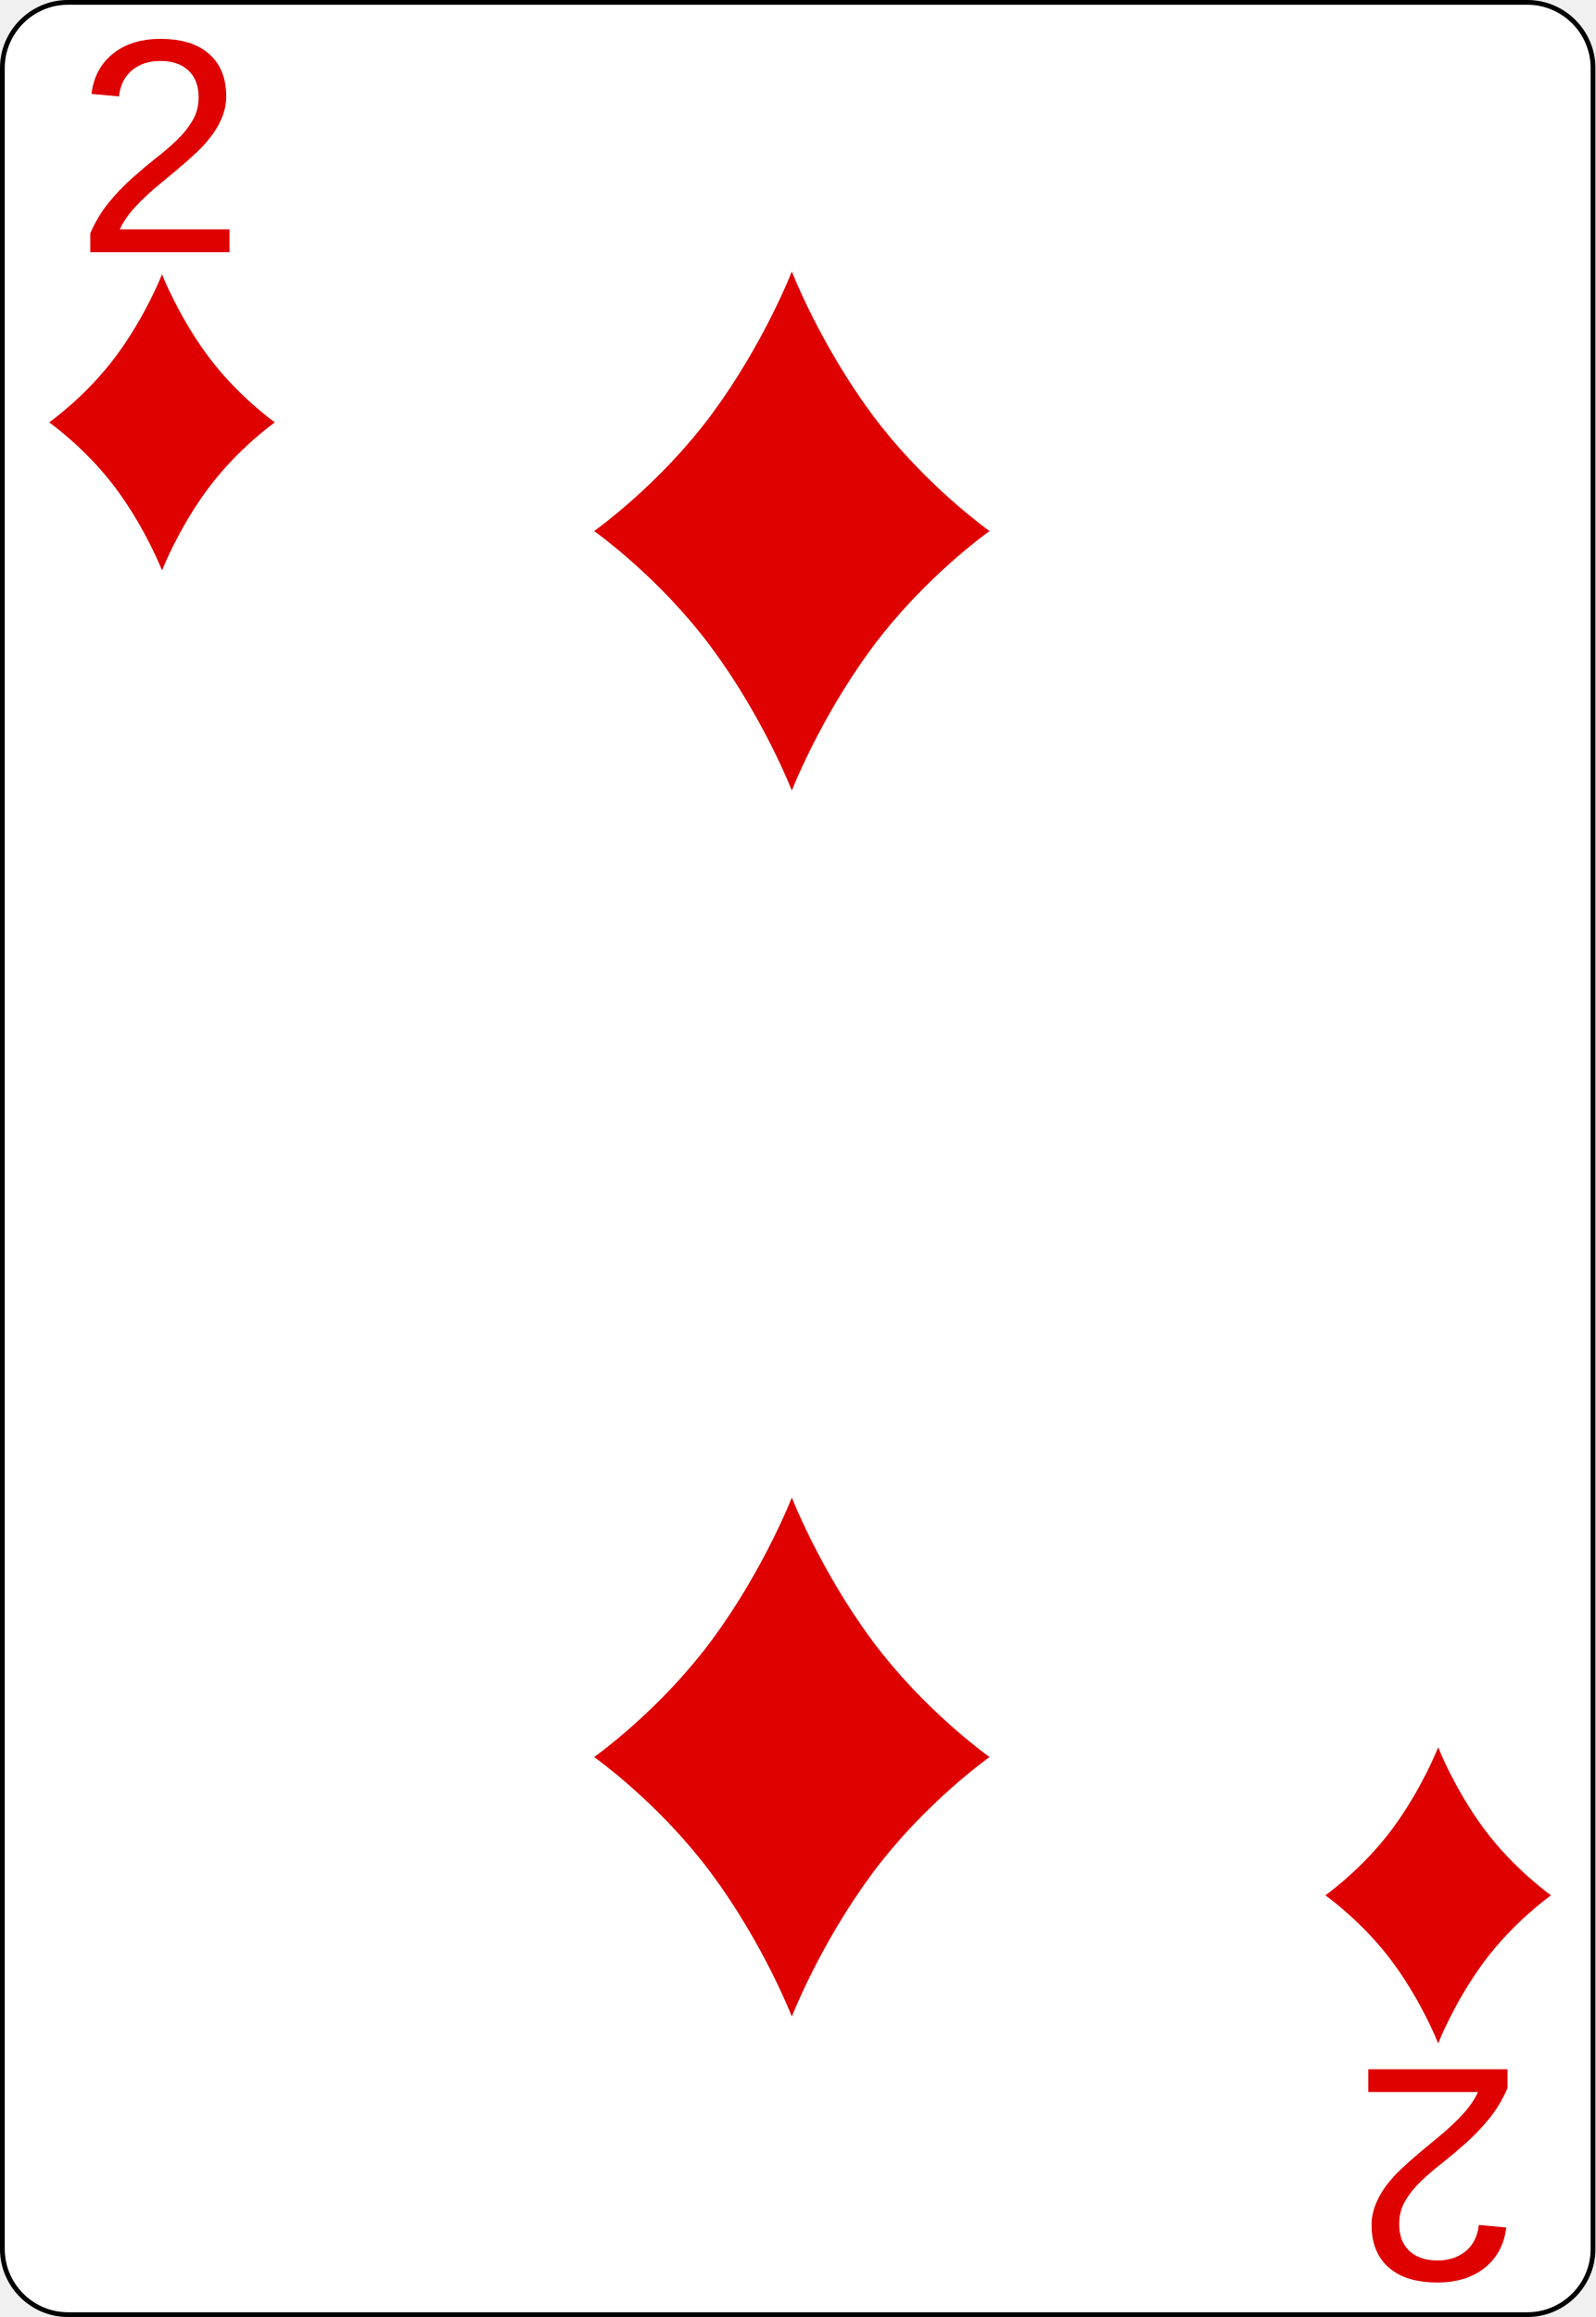
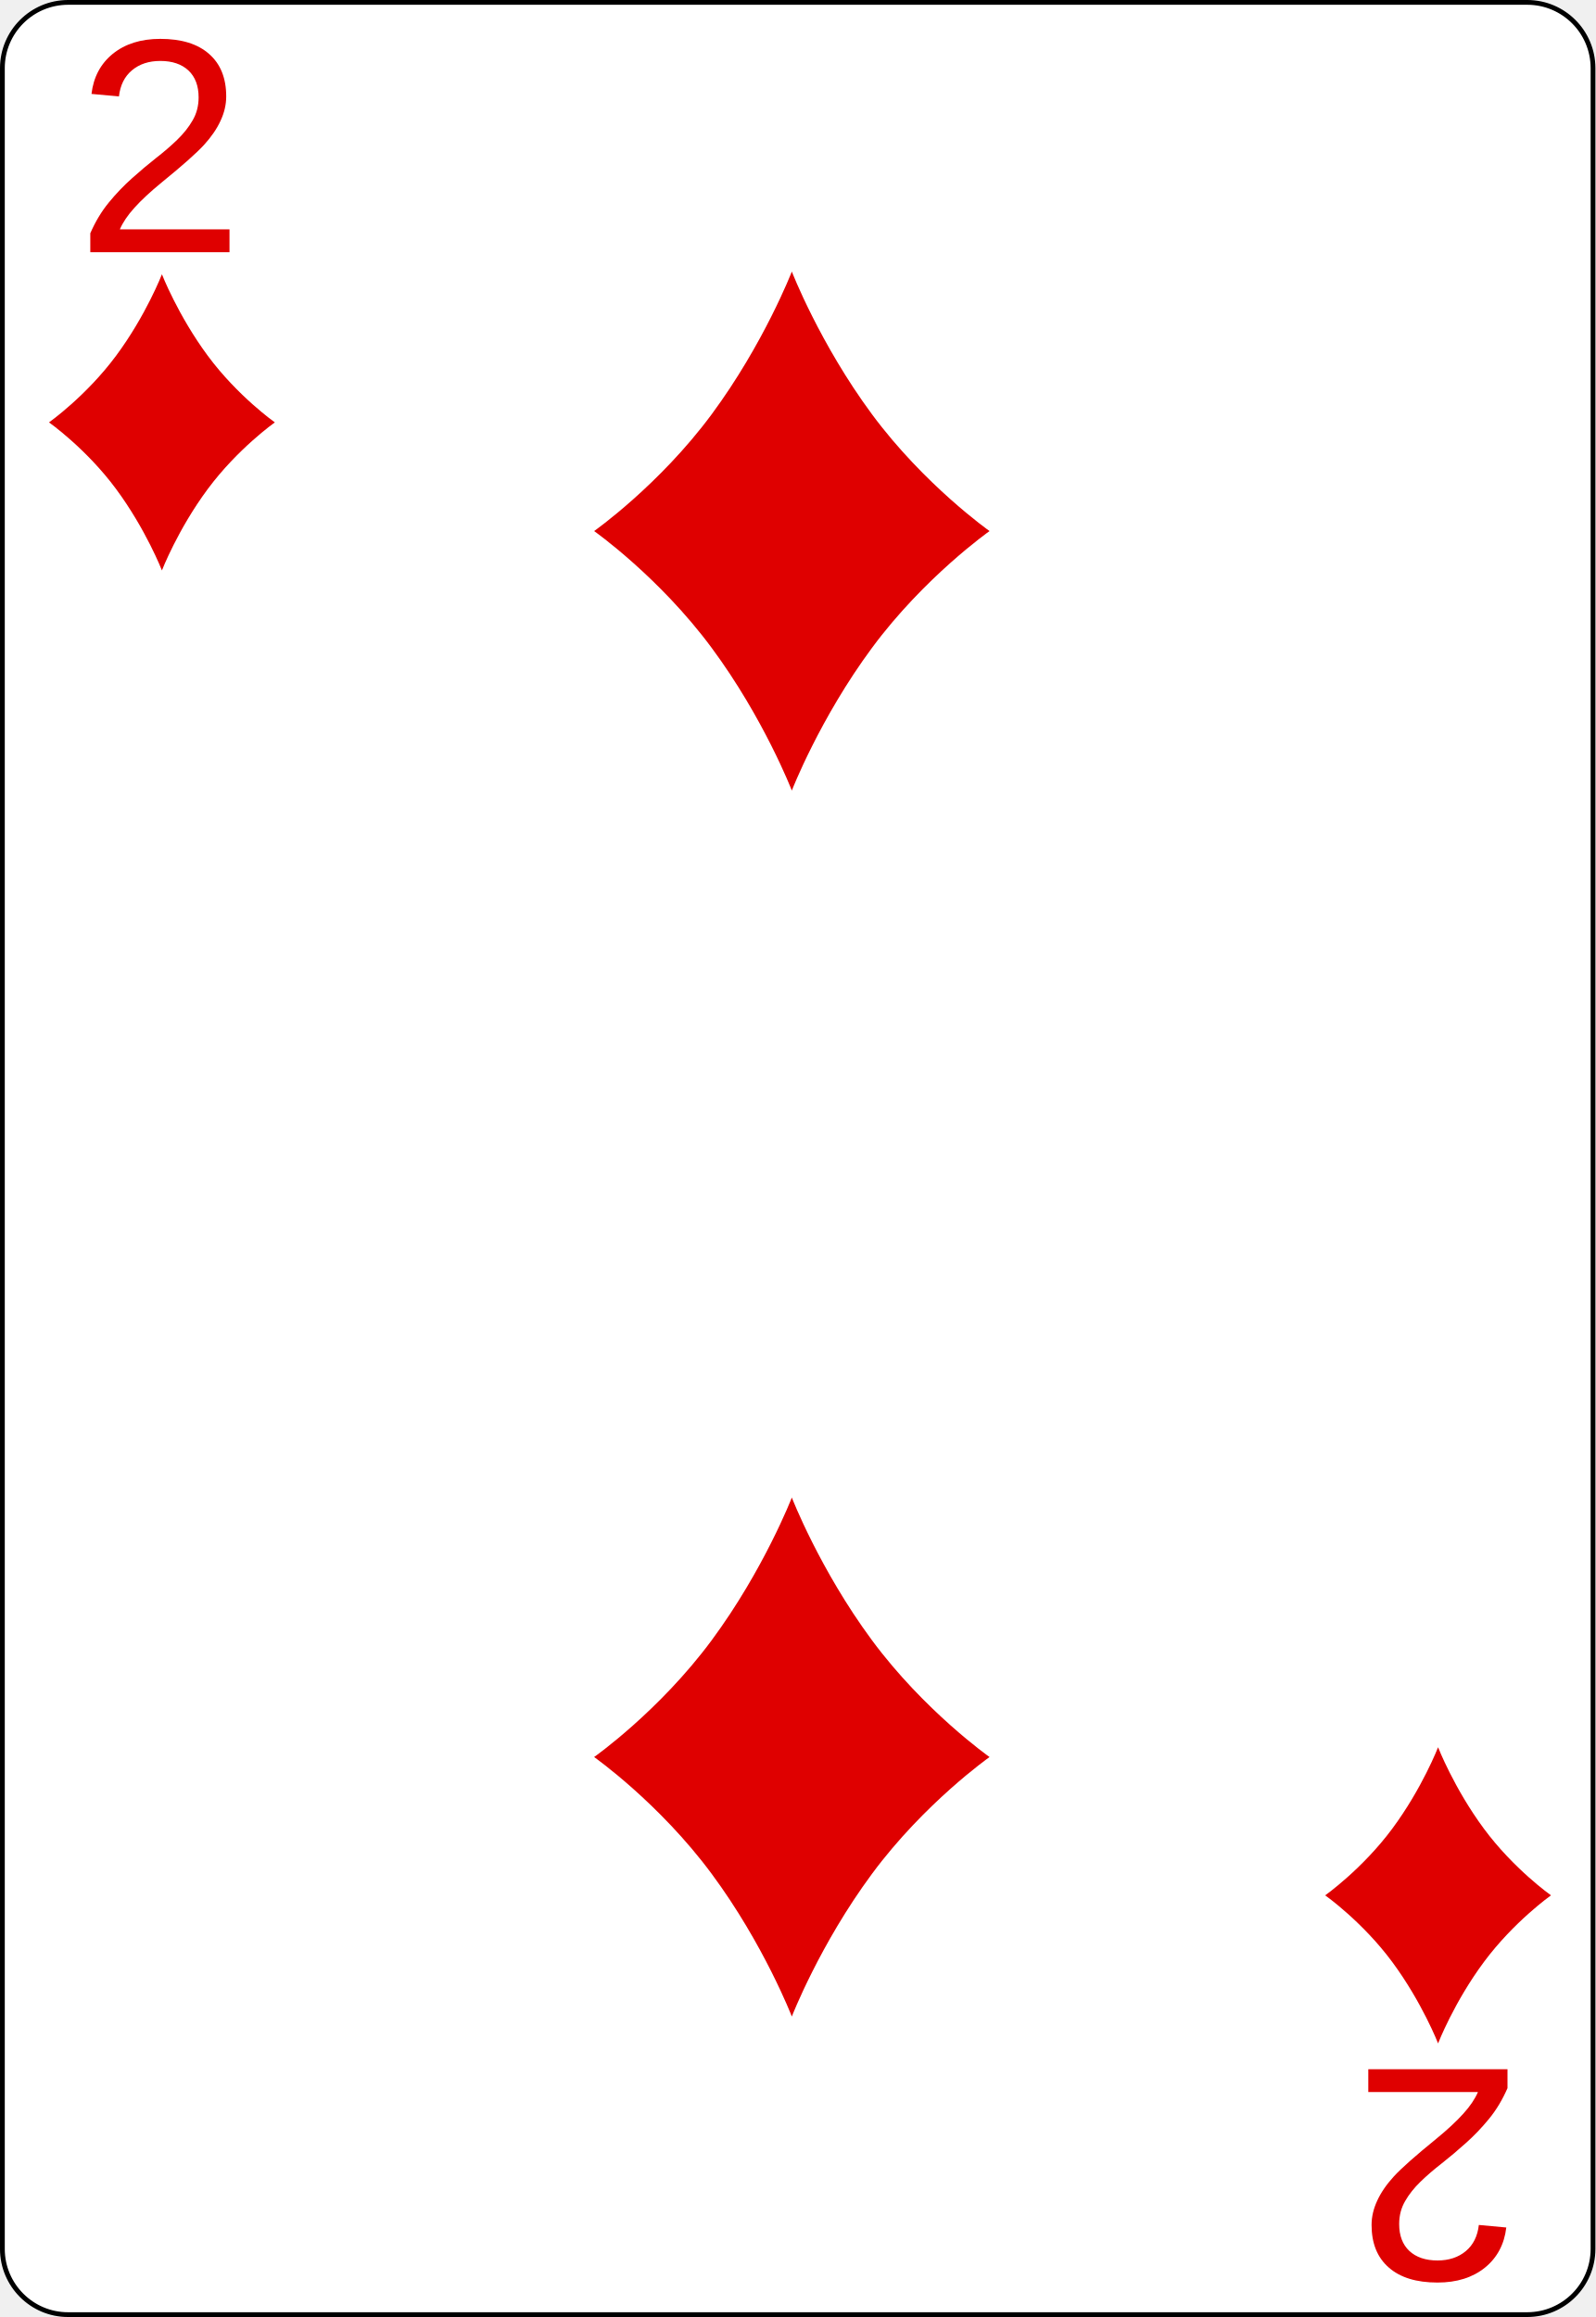
- <svg xmlns="http://www.w3.org/2000/svg" xmlns:xlink="http://www.w3.org/1999/xlink" width="167.087pt" height="242.667pt" viewBox="0 0 167.087 242.667" xml:space="preserve" id="svg2" version="1.1">
-   <defs id="defs41">
-     <radialGradient xlink:href="#linearGradient3773" id="radialGradient3781" cx="-0.158" cy="-8.835" fx="-0.158" fy="-8.835" r="8" gradientTransform="matrix(-1.584269,-0.02349808,0.03071979,-2.477574,-0.2485638,-26.71351)" gradientUnits="userSpaceOnUse" />
-     <linearGradient id="linearGradient3773">
-       <stop style="stop-color:#000000;stop-opacity:1;" offset="0" id="stop3775" />
-       <stop style="stop-color:#000000;stop-opacity:0.649;" offset="1" id="stop3777" />
-     </linearGradient>
-     <radialGradient xlink:href="#linearGradient3773" id="radialGradient3957" cx="-0.158" cy="-8.835" fx="-0.158" fy="-8.835" r="8" gradientTransform="matrix(-1.584269,-0.02349808,0.03071979,-2.477574,-0.2485638,-26.71351)" gradientUnits="userSpaceOnUse" />
-     <linearGradient id="linearGradient3959">
-       <stop style="stop-color:#000000;stop-opacity:1;" offset="0" id="stop3961" />
-       <stop style="stop-color:#000000;stop-opacity:0.649;" offset="1" id="stop3963" />
-     </linearGradient>
-     <radialGradient r="81.903" fy="509.476" fx="168.025" cy="509.476" cx="168.025" gradientTransform="matrix(1.25656,-0.7774064,0.3366382,0.5361257,-221.2021,359.2426)" gradientUnits="userSpaceOnUse" id="radialGradient3975" xlink:href="#linearGradient3784-4" />
-     <linearGradient id="linearGradient3784-4">
-       <stop style="stop-color:#ffffff;stop-opacity:0.435;" offset="0" id="stop3786-8" />
-       <stop style="stop-color:#000000;stop-opacity:0;" offset="1" id="stop3788-6" />
-     </linearGradient>
-     <radialGradient xlink:href="#linearGradient3784-4-5" id="radialGradient3929" gradientUnits="userSpaceOnUse" gradientTransform="matrix(1.25656,-0.7774064,0.3366382,0.5361257,-221.2021,359.2426)" cx="168.025" cy="509.476" fx="168.025" fy="509.476" r="81.903" />
-     <linearGradient id="linearGradient3784-4-5">
-       <stop style="stop-color:#ffffff;stop-opacity:0.489;" offset="0" id="stop3786-8-0" />
-       <stop style="stop-color:#000000;stop-opacity:0;" offset="1" id="stop3788-6-3" />
-     </linearGradient>
-     <radialGradient xlink:href="#linearGradient3784-4-1" id="radialGradient3927" gradientUnits="userSpaceOnUse" gradientTransform="matrix(1.25656,-0.7774064,0.3366382,0.5361257,-221.2021,359.2426)" cx="168.025" cy="509.476" fx="168.025" fy="509.476" r="81.903" />
-     <linearGradient id="linearGradient3784-4-1">
-       <stop style="stop-color:#ffffff;stop-opacity:0.237;" offset="0" id="stop3786-8-03" />
-       <stop style="stop-color:#000000;stop-opacity:0;" offset="1" id="stop3788-6-6" />
-     </linearGradient>
-     <linearGradient id="linearGradient3768">
-       <stop style="stop-color:#df0000;stop-opacity:1;" offset="0" id="stop3770" />
-       <stop style="stop-color:#df0000;stop-opacity:0.672;" offset="1" id="stop3772" />
-     </linearGradient>
-     <linearGradient id="linearGradient3784-4-6">
-       <stop style="stop-color:#ffffff;stop-opacity:0.313;" offset="0" id="stop3786-8-8" />
-       <stop style="stop-color:#000000;stop-opacity:0;" offset="1" id="stop3788-6-8" />
-     </linearGradient>
-     <radialGradient r="81.903" fy="492.632" fx="159.354" cy="492.632" cx="159.354" gradientTransform="matrix(1.089478,-0.715138,0.4464527,0.6562658,-244.9333,290.9185)" gradientUnits="userSpaceOnUse" id="radialGradient4013-8" xlink:href="#linearGradient3784-4-2" />
-     <linearGradient id="linearGradient3784-4-2">
-       <stop style="stop-color:#ffffff;stop-opacity:0.29;" offset="0" id="stop3786-8-1" />
-       <stop style="stop-color:#000000;stop-opacity:0;" offset="1" id="stop3788-6-5" />
-     </linearGradient>
-     <linearGradient id="linearGradient2984">
-       <stop style="stop-color:#df0000;stop-opacity:1;" offset="0" id="stop2986" />
-       <stop style="stop-color:#df0000;stop-opacity:0.641;" offset="1" id="stop2988" />
-     </linearGradient>
-     <linearGradient id="linearGradient3784-4-4">
-       <stop style="stop-color:#ffffff;stop-opacity:0.435;" offset="0" id="stop3786-8-8-2" />
-       <stop style="stop-color:#000000;stop-opacity:0;" offset="1" id="stop3788-6-1" />
-     </linearGradient>
-     <filter color-interpolation-filters="sRGB" id="filter3834-6-0" x="-0.139" width="1.279" y="-0.162" height="1.325">
-       <feGaussianBlur stdDeviation="9.511" id="feGaussianBlur3836-6-6" />
-     </filter>
-     <radialGradient r="81.903" fy="511.223" fx="171.487" cy="511.223" cx="171.487" gradientTransform="matrix(1.152989,-0.6739155,0.3948202,0.6754904,-233.6326,270.4008)" gradientUnits="userSpaceOnUse" id="radialGradient3100" xlink:href="#linearGradient3784-4-4" />
-     <radialGradient xlink:href="#linearGradient2984" id="radialGradient3137" gradientUnits="userSpaceOnUse" gradientTransform="matrix(-1.122416,0.00551393,-0.00908973,-1.85031,-0.0293938,-10.2277)" cx="1.6632675e-13" cy="-3.234" fx="1.6632675e-13" fy="-3.234" r="8" />
+ <svg xmlns="http://www.w3.org/2000/svg" xmlns:xlink="http://www.w3.org/1999/xlink" width="222.783" height="323.556" viewBox="0 0 167.087 242.667">
+   <path d="M166.837 235.548a6.89 6.89 0 0 1-6.871 6.869H7.11c-3.775 0-6.86-3.092-6.86-6.87V7.12A6.89 6.89 0 0 1 7.111.25h152.855a6.89 6.89 0 0 1 6.871 6.87v228.428z" fill="#fff" stroke-width=".5" stroke="#000" />
+   <text xml:space="preserve" x="7.846" y="26.413" font-size="32" letter-spacing="0" word-spacing="0" fill="#df0000" font-family="Bitstream Vera Sans">
+     <tspan x="7.846" y="26.413" font-weight="normal" font-family="Arial">2</tspan>
+   </text>
+   <text xml:space="preserve" x="-159.488" y="-216.715" transform="scale(-1)" font-size="32" letter-spacing="0" word-spacing="0" fill="#df0000" font-family="Bitstream Vera Sans">
+     <tspan x="-159.488" y="-216.715" font-weight="normal" font-family="Arial">2</tspan>
+   </text>
+   <g fill="#df0000">
+     <use xlink:href="#B" />
+     <use xlink:href="#B" x="133.652" y="154.268" />
+     <use xlink:href="#C" />
+     <use xlink:href="#C" y="-128.4" />
+   </g>
+   <defs>
+     <path id="B" d="M21.758 37.257c-3.127-4.23-4.8-8.53-4.8-8.53s-1.663 4.3-4.8 8.53-7.025 6.98-7.025 6.98 3.897 2.75 7.025 6.98 4.8 8.527 4.8 8.527 1.663-4.3 4.8-8.527 7.025-6.98 7.025-6.98-3.897-2.75-7.025-6.98z" />
+     <path id="C" d="M91.323 171.79c-5.48-7.413-8.395-14.947-8.395-14.947s-2.915 7.534-8.395 14.947-12.312 12.23-12.312 12.23 6.83 4.818 12.312 12.233c5.48 7.4 8.395 14.944 8.395 14.944s2.915-7.534 8.395-14.944c5.482-7.415 12.312-12.233 12.312-12.233s-6.83-4.82-12.312-12.23z" />
  </defs>
-   <g id="Layer_x0020_1" style="fill-rule:nonzero;clip-rule:nonzero;stroke:#000000;stroke-miterlimit:4;">
-     <path style="fill:#FFFFFF;stroke-width:0.5;" d="M166.837,235.548c0,3.777-3.087,6.869-6.871,6.869H7.111c-3.775,0-6.861-3.092-6.861-6.869V7.12C0.25,3.343,3.336,0.25,7.111,0.25h152.855    c3.784,0,6.871,3.093,6.871,6.87v228.428z" id="path5" />
-     <g style="stroke:none;" id="g7">
-       <g id="g9">
- 				
- 			</g>
-     </g>
-     <g id="g15">
- 			
- 		</g>
-     <g id="g19">
- 			
- 		</g>
-     <g style="stroke:none;" id="g23">
-       <g id="g25">
- 				
- 			</g>
-     </g>
-     <g style="stroke:none;" id="g31">
-       <g id="g33">
- 				
- 			</g>
-     </g>
-   </g>
-   <text xml:space="preserve" style="font-size:32px;font-style:normal;font-weight:normal;line-height:125%;letter-spacing:0px;word-spacing:0px;fill:#df0000;fill-opacity:1;stroke:none;font-family:Bitstream Vera Sans" x="7.846" y="26.413" id="text3788">
-     <tspan id="tspan3790" x="7.846" y="26.413" style="font-style:normal;font-variant:normal;font-weight:normal;font-stretch:normal;fill:#df0000;fill-opacity:1;font-family:Arial;-inkscape-font-specification:Arial">2</tspan>
-   </text>
-   <text xml:space="preserve" style="font-size:32px;font-style:normal;font-weight:normal;line-height:125%;letter-spacing:0px;word-spacing:0px;fill:#df0000;fill-opacity:1;stroke:none;font-family:Bitstream Vera Sans" x="-159.488" y="-216.715" id="text3788-4" transform="scale(-1,-1)">
-     <tspan id="tspan3790-3" x="-159.488" y="-216.715" style="font-style:normal;font-variant:normal;font-weight:normal;font-stretch:normal;fill:#df0000;fill-opacity:1;font-family:Arial;-inkscape-font-specification:Arial">2</tspan>
-   </text>
-   <g transform="matrix(1.476906,0,0,1.476906,16.9681,44.23616)" id="layer1-2-6">
-     <path style="fill:#df0000" id="dl-6" d="M 3.243,-4.725 C 1.126,-7.589 0,-10.5 0,-10.5 c 0,0 -1.126,2.911 -3.243,5.775 C -5.361,-1.862 -8,0 -8,0 -8,0 -5.361,1.861 -3.243,4.726 -1.126,7.589 0,10.5 0,10.5 0,10.5 1.126,7.589 3.243,4.726 5.361,1.861 8,0 8,0 8,0 5.361,-1.862 3.243,-4.725 z" />
-   </g>
-   <g transform="matrix(1.476906,0,0,1.476906,150.6209,198.5035)" id="layer1-2-6-4">
-     <path style="fill:#df0000" id="dl-6-9" d="M 3.243,-4.725 C 1.126,-7.589 0,-10.5 0,-10.5 c 0,0 -1.126,2.911 -3.243,5.775 C -5.361,-1.862 -8,0 -8,0 -8,0 -5.361,1.861 -3.243,4.726 -1.126,7.589 0,10.5 0,10.5 0,10.5 1.126,7.589 3.243,4.726 5.361,1.861 8,0 8,0 8,0 5.361,-1.862 3.243,-4.725 z" />
-   </g>
-   <g transform="matrix(2.588291,0,0,2.588291,82.92873,184.0219)" id="layer1-2-6-8">
-     <path style="fill:#df0000" id="dl-6-8" d="M 3.243,-4.725 C 1.126,-7.589 0,-10.5 0,-10.5 c 0,0 -1.126,2.911 -3.243,5.775 C -5.361,-1.862 -8,0 -8,0 -8,0 -5.361,1.861 -3.243,4.726 -1.126,7.589 0,10.5 0,10.5 0,10.5 1.126,7.589 3.243,4.726 5.361,1.861 8,0 8,0 8,0 5.361,-1.862 3.243,-4.725 z" />
-   </g>
-   <g transform="matrix(2.588291,0,0,2.588291,82.92873,55.61954)" id="layer1-2-6-8-2">
-     <path style="fill:#df0000" id="dl-6-8-6" d="M 3.243,-4.725 C 1.126,-7.589 0,-10.5 0,-10.5 c 0,0 -1.126,2.911 -3.243,5.775 C -5.361,-1.862 -8,0 -8,0 -8,0 -5.361,1.861 -3.243,4.726 -1.126,7.589 0,10.5 0,10.5 0,10.5 1.126,7.589 3.243,4.726 5.361,1.861 8,0 8,0 8,0 5.361,-1.862 3.243,-4.725 z" />
-   </g>
</svg>
